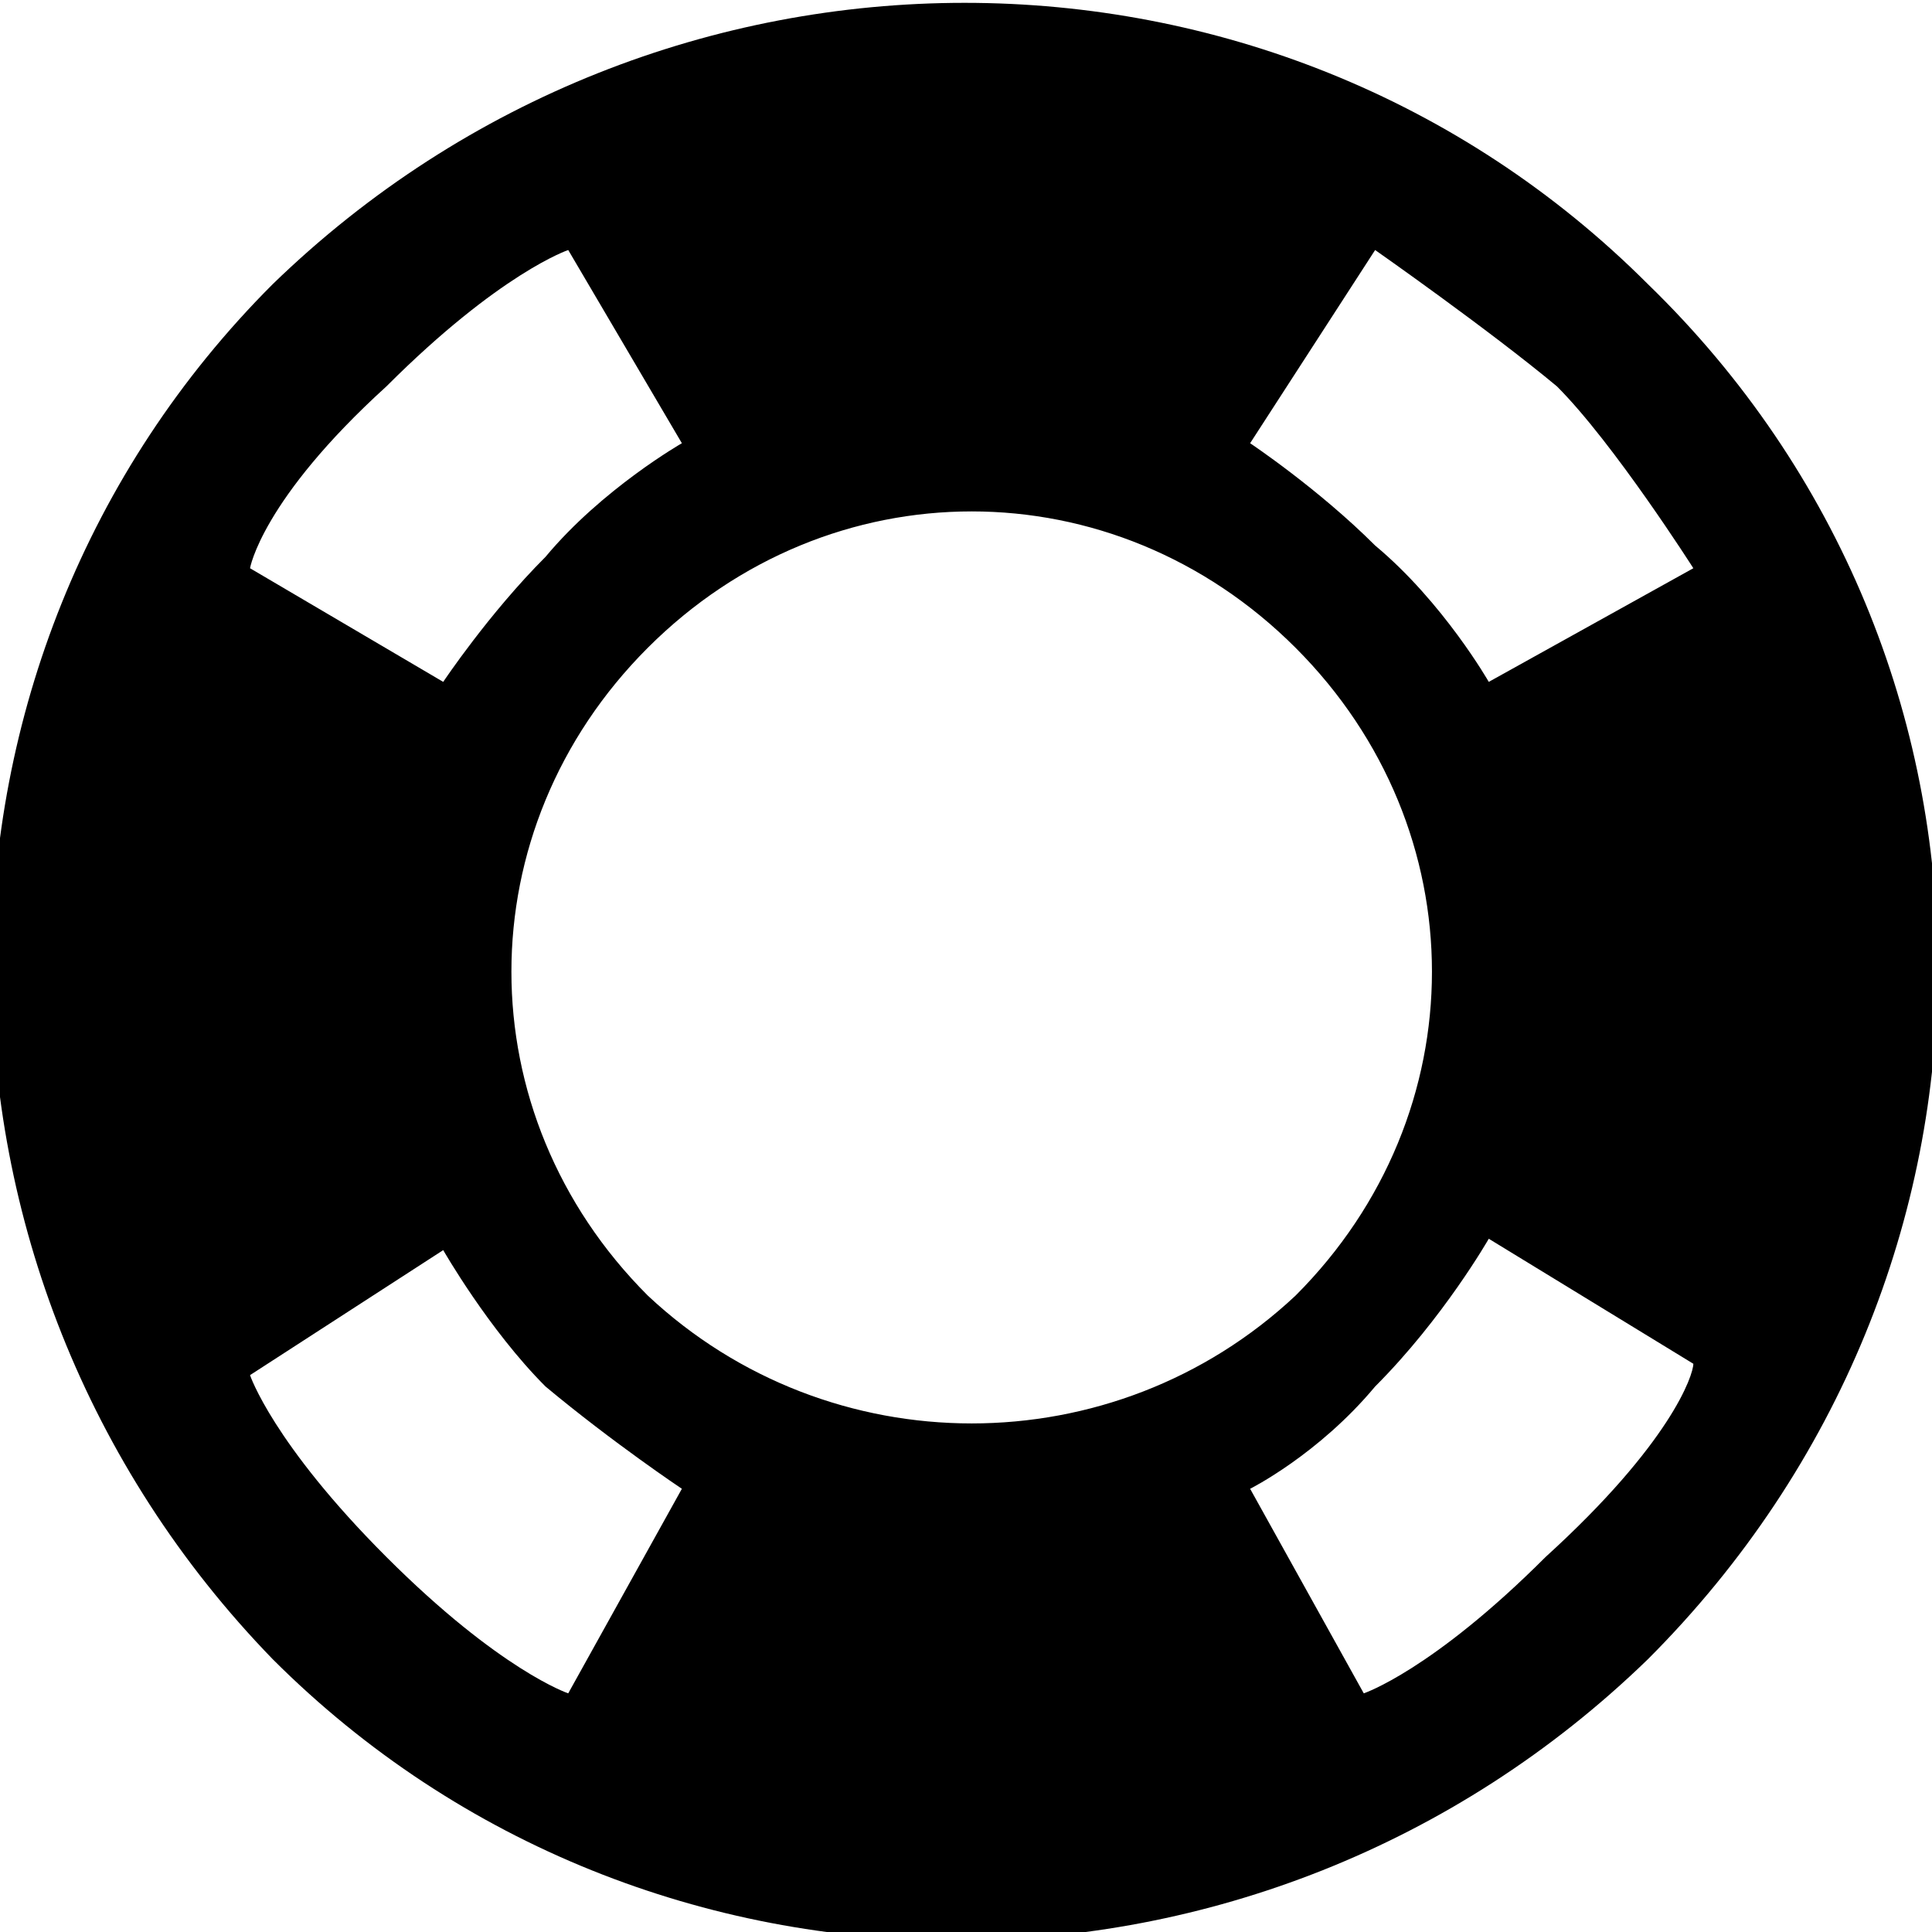
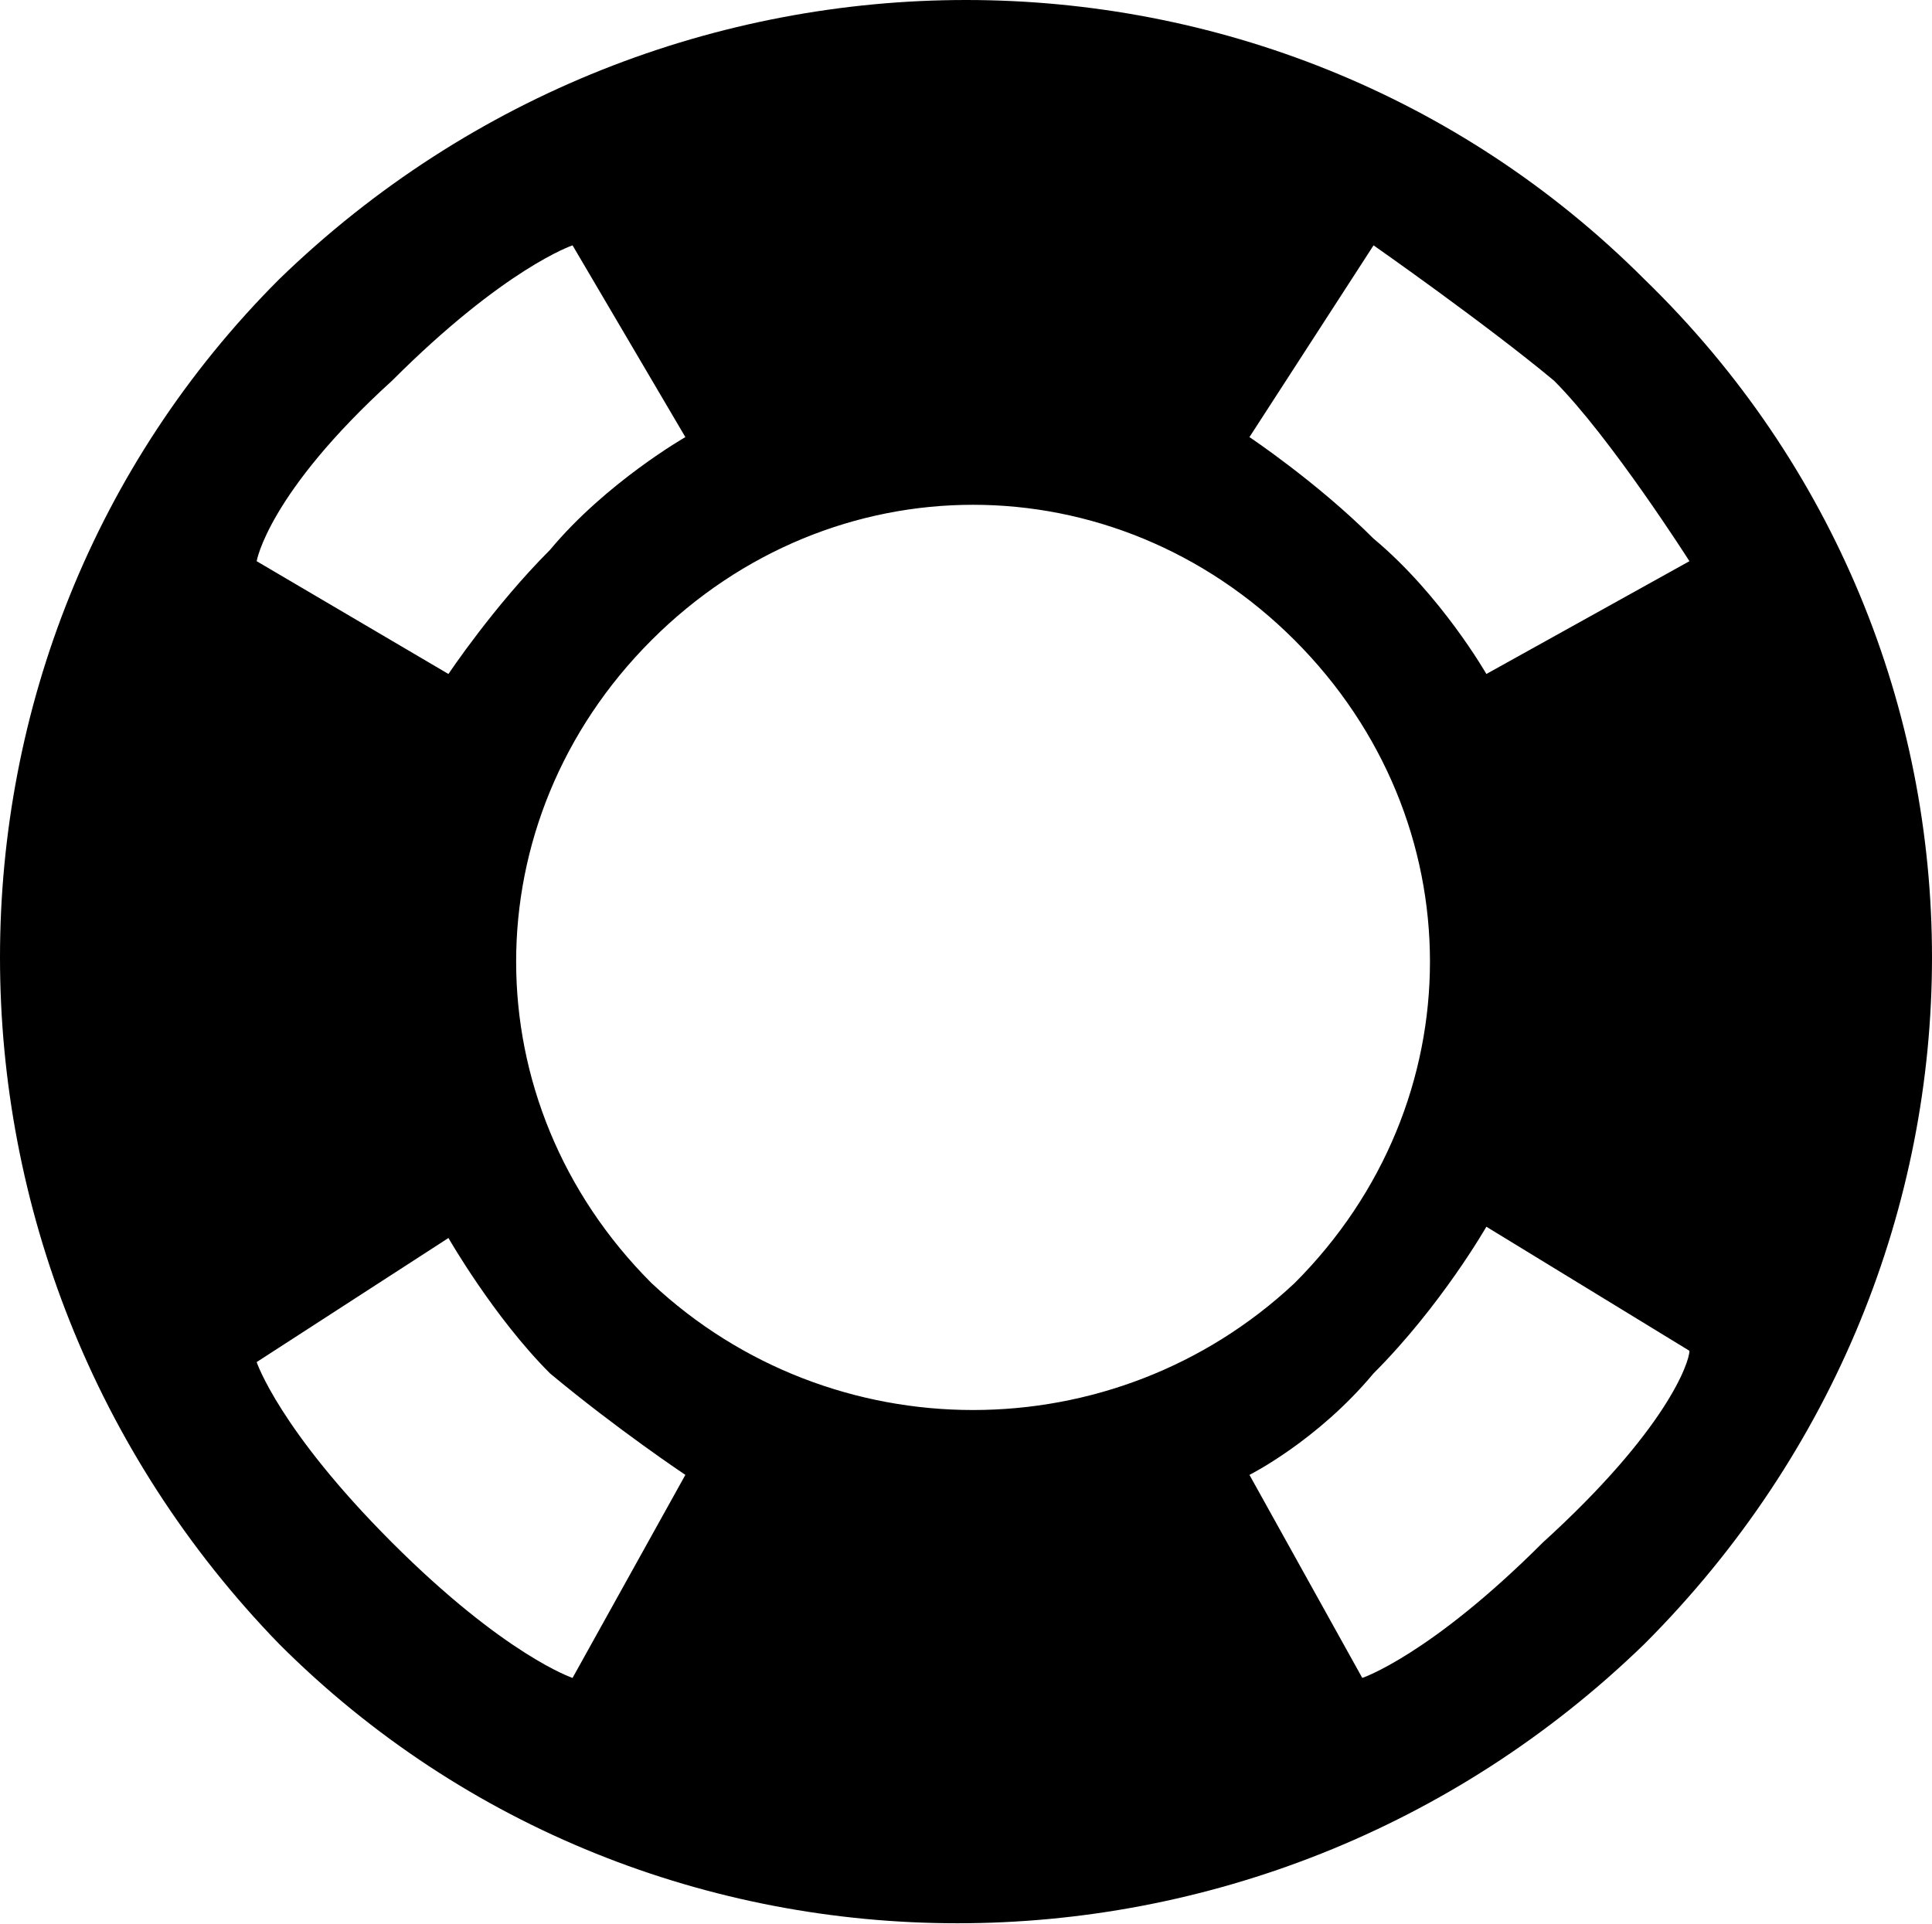
- <svg xmlns="http://www.w3.org/2000/svg" version="1.1" x="0" y="0" viewBox="0 0 17 17" enable-background="new 0 0 17 17" xml:space="preserve">
-   <path fill-rule="evenodd" clip-rule="evenodd" d="M14.5 2.5c-3.3-3.3-8.7-3.3-12.1 0 -3.3 3.3-3.3 8.7 0 12.1 3.3 3.3 8.7 3.3 12.1 0C17.9 11.2 17.9 5.8 14.5 2.5zM12.1 2.2c0 0 1 0.7 1.6 1.2C14.2 3.9 14.9 5 14.9 5L13.1 6c0 0-0.4-0.7-1-1.2C11.6 4.3 11 3.9 11 3.9L12.1 2.2zM3.4 3.4c1-1 1.6-1.2 1.6-1.2L6 3.9c0 0-0.7 0.4-1.2 1C4.3 5.4 3.9 6 3.9 6L2.2 5C2.2 5 2.3 4.4 3.4 3.4zM5 14.9c0 0-0.6-0.2-1.6-1.2s-1.2-1.6-1.2-1.6L3.9 11c0 0 0.4 0.7 0.9 1.2C5.4 12.7 6 13.1 6 13.1L5 14.9zM5.7 11.4c-1.6-1.6-1.6-4.1 0-5.7s4.1-1.6 5.7 0c1.6 1.6 1.6 4.1 0 5.7C9.8 12.9 7.3 12.9 5.7 11.4zM13.6 13.7c-1 1-1.6 1.2-1.6 1.2L11 13.1c0 0 0.6-0.3 1.1-0.9 0.6-0.6 1-1.3 1-1.3l1.8 1.1C14.9 12.1 14.7 12.7 13.6 13.7z" />
+ <svg xmlns="http://www.w3.org/2000/svg" version="1.1" id="Layer_1" x="0px" y="0px" viewBox="-471.075 272.025 17.125 17.05" style="enable-background:new -471.075 272.025 17.125 17.05;" xml:space="preserve">
+   <path d="M-456.5,274.5c-3.3-3.3-8.7-3.3-12.1,0c-3.3,3.3-3.3,8.7,0,12.1c3.3,3.3,8.7,3.3,12.1,0  C-453.1,283.2-453.1,277.8-456.5,274.5z M-458.9,274.2c0,0,1,0.7,1.6,1.2c0.5,0.5,1.2,1.6,1.2,1.6l-1.8,1c0,0-0.4-0.7-1-1.2  c-0.5-0.5-1.1-0.9-1.1-0.9L-458.9,274.2z M-467.6,275.4c1-1,1.6-1.2,1.6-1.2l1,1.7c0,0-0.7,0.4-1.2,1c-0.5,0.5-0.9,1.1-0.9,1.1  l-1.7-1C-468.8,277-468.7,276.4-467.6,275.4z M-466,286.9c0,0-0.6-0.2-1.6-1.2s-1.2-1.6-1.2-1.6l1.7-1.1c0,0,0.4,0.7,0.9,1.2  c0.6,0.5,1.2,0.9,1.2,0.9L-466,286.9z M-465.3,283.4c-1.6-1.6-1.6-4.1,0-5.7c1.6-1.6,4.1-1.6,5.7,0c1.6,1.6,1.6,4.1,0,5.7  C-461.2,284.9-463.7,284.9-465.3,283.4z M-457.4,285.7c-1,1-1.6,1.2-1.6,1.2l-1-1.8c0,0,0.6-0.3,1.1-0.9c0.6-0.6,1-1.3,1-1.3  l1.8,1.1C-456.1,284.1-456.3,284.7-457.4,285.7z" />
</svg>
